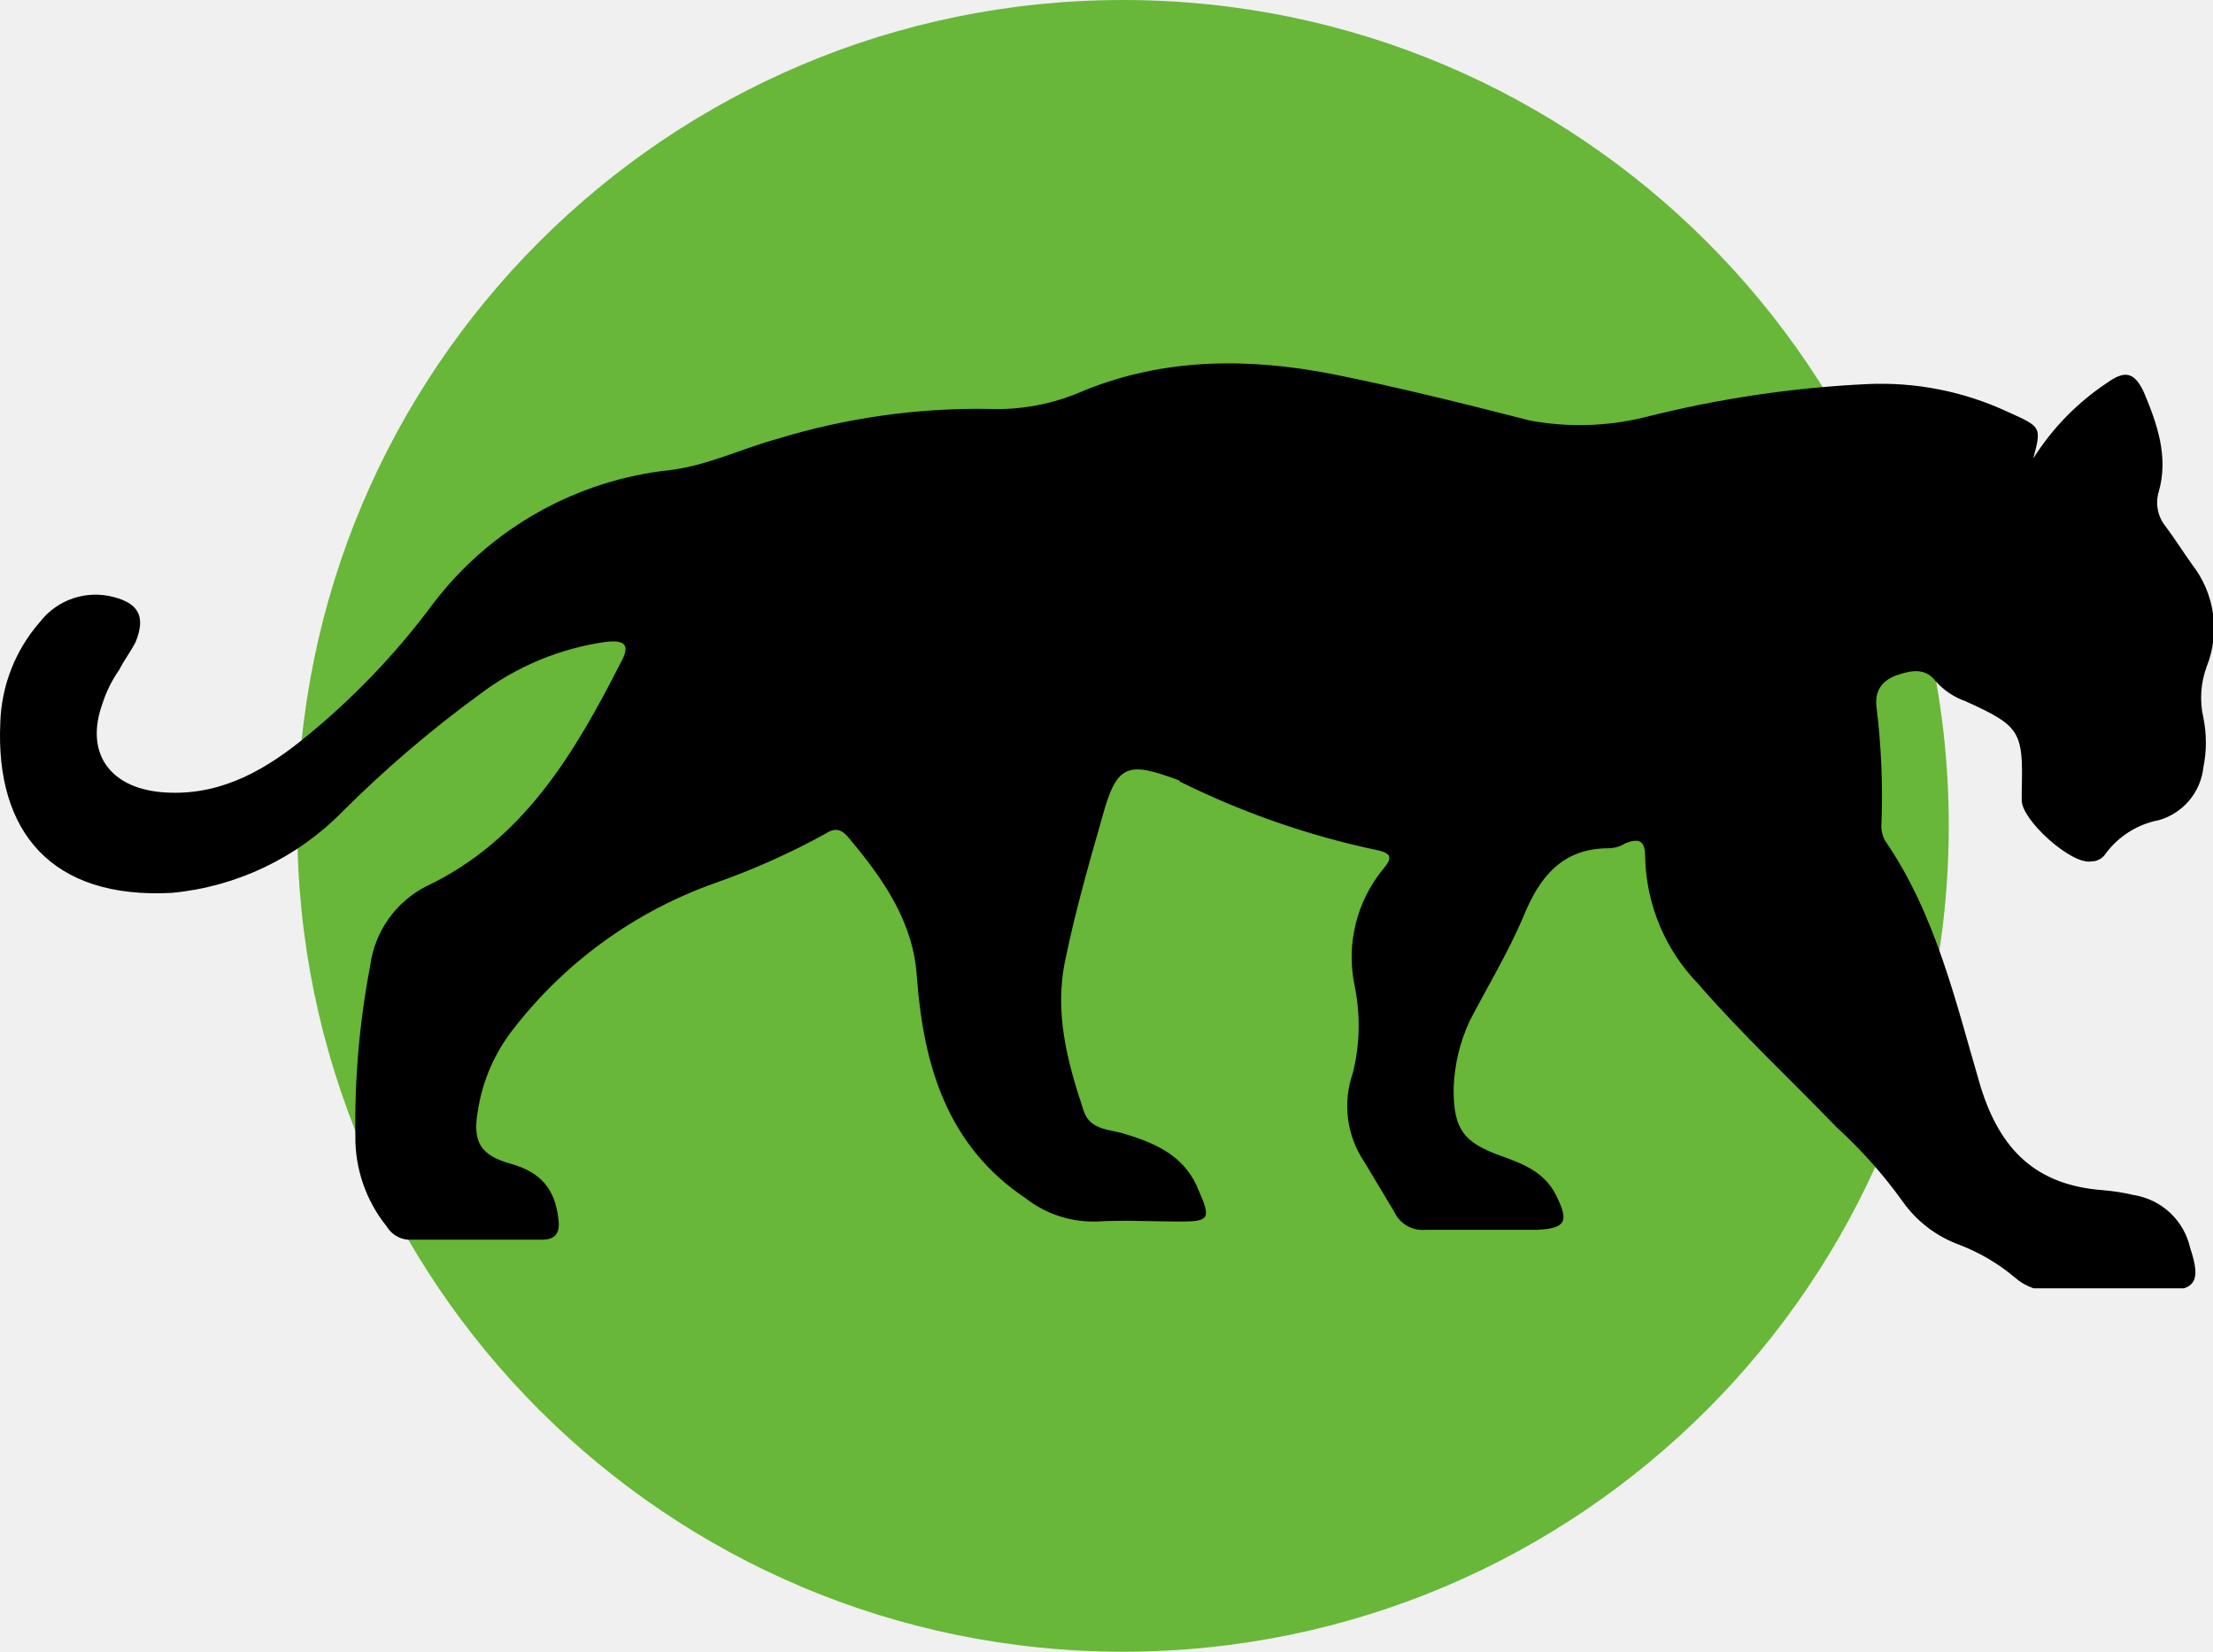
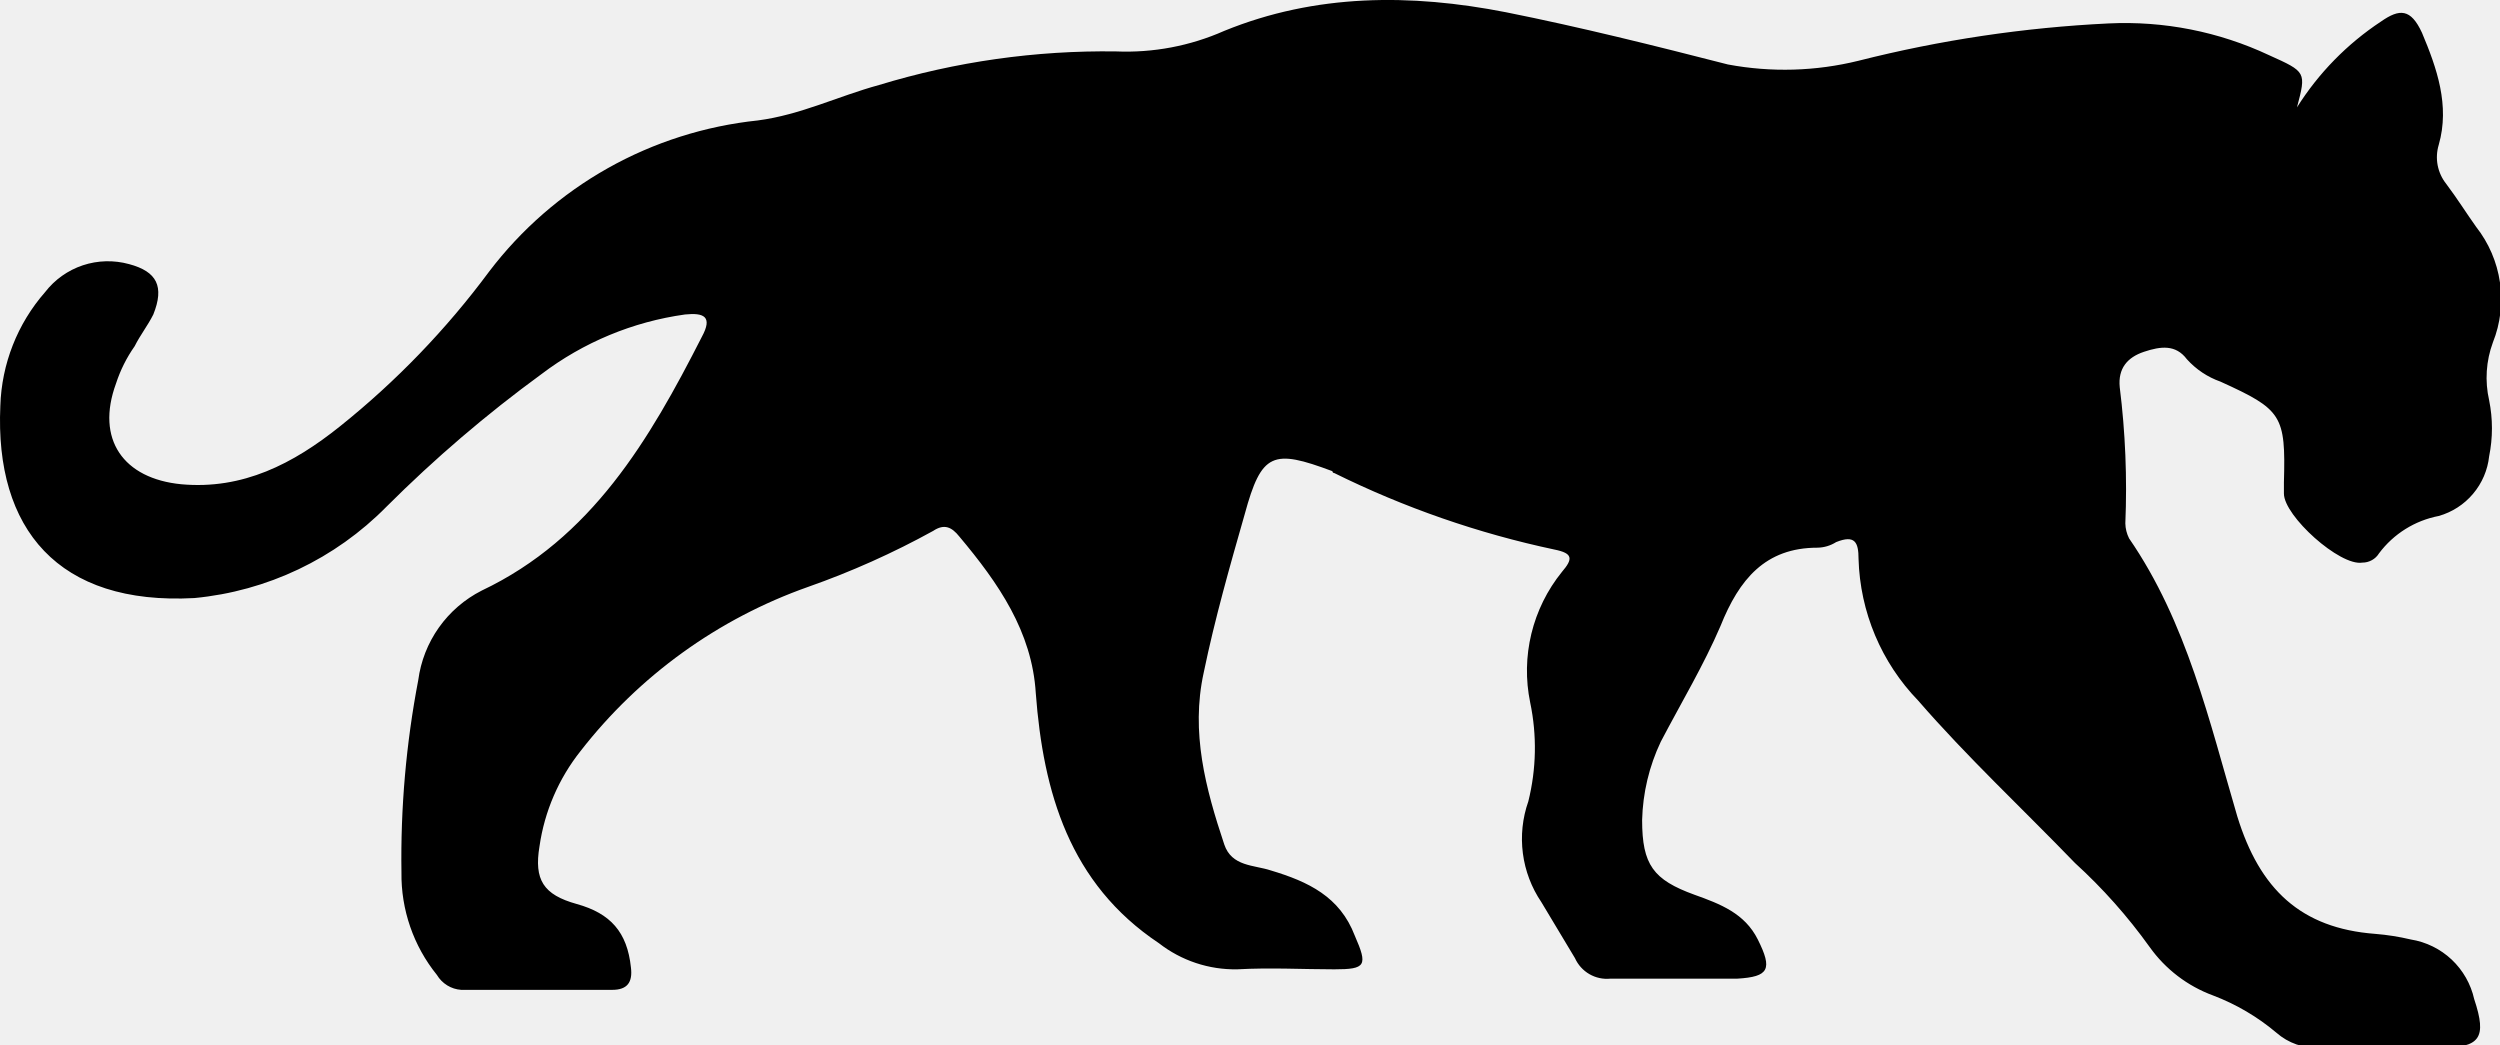
- <svg xmlns="http://www.w3.org/2000/svg" width="67" height="50" viewBox="0 0 67 50" fill="none">
-   <circle cx="34" cy="25" r="25" fill="#68B738" />
-   <g clip-path="url(#clip0_95_1)">
-     <path d="M61.559 13.878C62.136 12.96 62.904 12.176 63.809 11.578C64.309 11.228 64.609 11.228 64.909 11.878C65.309 12.828 65.659 13.828 65.359 14.878C65.305 15.056 65.294 15.245 65.329 15.428C65.364 15.611 65.443 15.783 65.559 15.928C65.859 16.328 66.109 16.728 66.359 17.078C66.699 17.51 66.92 18.024 66.999 18.568C67.078 19.112 67.013 19.668 66.809 20.178C66.626 20.674 66.591 21.213 66.709 21.728C66.809 22.223 66.809 22.733 66.709 23.228C66.669 23.599 66.519 23.949 66.278 24.234C66.038 24.519 65.718 24.726 65.359 24.828C64.72 24.95 64.149 25.307 63.759 25.828C63.712 25.905 63.646 25.969 63.567 26.012C63.488 26.056 63.399 26.079 63.309 26.078C62.709 26.178 61.209 24.828 61.209 24.228V23.928C61.259 22.128 61.159 21.978 59.509 21.228C59.164 21.107 58.854 20.9 58.609 20.628C58.309 20.228 57.909 20.278 57.459 20.428C57.009 20.578 56.759 20.878 56.809 21.378C56.96 22.589 57.01 23.81 56.959 25.028C56.962 25.168 56.997 25.304 57.059 25.428C58.609 27.678 59.209 30.328 59.959 32.878C60.559 34.828 61.659 35.878 63.659 36.028C63.979 36.054 64.297 36.104 64.609 36.178C65.02 36.244 65.402 36.432 65.705 36.717C66.008 37.003 66.218 37.372 66.309 37.778C66.659 38.828 66.459 39.078 65.409 39.078H62.159C61.738 39.1 61.326 38.956 61.009 38.678C60.503 38.251 59.928 37.913 59.309 37.678C58.625 37.426 58.032 36.973 57.609 36.378C57.023 35.56 56.353 34.806 55.609 34.128C54.209 32.678 52.709 31.278 51.409 29.778C50.419 28.756 49.849 27.401 49.809 25.978C49.809 25.528 49.709 25.328 49.209 25.528C49.059 25.623 48.886 25.675 48.709 25.678C47.309 25.678 46.609 26.528 46.109 27.778C45.659 28.828 45.059 29.828 44.509 30.878C44.197 31.536 44.027 32.251 44.009 32.978C44.009 34.178 44.309 34.578 45.409 34.978C46.109 35.228 46.759 35.478 47.109 36.178C47.509 36.978 47.409 37.178 46.559 37.228H43.159C42.963 37.248 42.766 37.205 42.596 37.106C42.425 37.008 42.29 36.858 42.209 36.678L41.309 35.178C41.044 34.787 40.874 34.339 40.813 33.87C40.752 33.401 40.802 32.925 40.959 32.478C41.175 31.61 41.193 30.704 41.009 29.828C40.883 29.218 40.894 28.588 41.041 27.983C41.188 27.378 41.467 26.813 41.859 26.328C42.159 25.978 42.159 25.828 41.659 25.728C39.615 25.294 37.633 24.605 35.759 23.678C35.746 23.678 35.733 23.673 35.724 23.664C35.714 23.654 35.709 23.642 35.709 23.628C34.109 23.028 33.809 23.128 33.359 24.778C32.959 26.178 32.559 27.578 32.259 29.028C31.909 30.628 32.309 32.128 32.809 33.628C33.009 34.228 33.609 34.178 34.059 34.328C35.059 34.628 35.909 35.028 36.309 36.078C36.659 36.878 36.609 36.978 35.759 36.978C34.909 36.978 34.059 36.928 33.159 36.978C32.4 36.992 31.658 36.745 31.059 36.278C28.659 34.678 27.959 32.228 27.759 29.578C27.659 27.928 26.759 26.628 25.709 25.378C25.509 25.128 25.309 25.028 25.009 25.228C23.936 25.82 22.815 26.322 21.659 26.728C19.246 27.58 17.129 29.108 15.559 31.128C14.973 31.866 14.593 32.746 14.459 33.678C14.309 34.578 14.559 34.978 15.459 35.228C16.359 35.478 16.809 35.978 16.909 36.928C16.959 37.328 16.809 37.528 16.409 37.528H12.359C12.227 37.519 12.098 37.478 11.985 37.408C11.872 37.339 11.777 37.242 11.709 37.128C11.081 36.351 10.745 35.378 10.759 34.378C10.733 32.651 10.884 30.925 11.209 29.228C11.276 28.72 11.466 28.236 11.762 27.818C12.058 27.4 12.452 27.06 12.909 26.828C15.859 25.428 17.409 22.778 18.809 20.028C19.109 19.478 18.859 19.378 18.359 19.428C16.96 19.623 15.634 20.174 14.509 21.028C13.036 22.103 11.649 23.29 10.359 24.578C8.984 25.975 7.16 26.843 5.209 27.028C1.559 27.228 -0.141 25.178 0.009 21.878C0.043 20.753 0.467 19.675 1.209 18.828C1.467 18.494 1.819 18.244 2.22 18.11C2.621 17.977 3.052 17.966 3.459 18.078C4.209 18.278 4.409 18.678 4.109 19.428C3.959 19.728 3.759 19.978 3.609 20.278C3.393 20.585 3.225 20.922 3.109 21.278C2.559 22.778 3.309 23.828 4.859 23.978C6.509 24.128 7.859 23.428 9.109 22.428C10.615 21.223 11.96 19.828 13.109 18.278C13.969 17.147 15.051 16.204 16.29 15.508C17.528 14.811 18.896 14.376 20.309 14.228C21.459 14.078 22.459 13.578 23.559 13.278C25.616 12.651 27.759 12.348 29.909 12.378C30.905 12.42 31.897 12.232 32.809 11.828C35.259 10.828 37.809 10.828 40.359 11.328C42.359 11.728 44.359 12.228 46.309 12.728C47.47 12.945 48.663 12.911 49.809 12.628C52.003 12.072 54.248 11.737 56.509 11.628C57.99 11.556 59.467 11.848 60.809 12.478C61.809 12.928 61.809 12.928 61.559 13.878Z" fill="black" />
-   </g>
-   <defs>
-     <clipPath id="clip0_95_1">
-       <rect width="67" height="28" fill="white" transform="translate(0 11)" />
-     </clipPath>
-   </defs>
+ <svg xmlns="http://www.w3.org/2000/svg" width="67" height="28" viewBox="0 0 67 28" fill="none">
+   <path d="M61.559 2.878C62.136 1.96 62.904 1.176 63.809 0.578C64.309 0.228 64.609 0.228 64.909 0.878C65.309 1.828 65.659 2.828 65.359 3.878C65.305 4.057 65.294 4.245 65.329 4.428C65.364 4.611 65.443 4.783 65.559 4.928C65.859 5.328 66.109 5.728 66.359 6.078C66.699 6.51 66.92 7.024 66.999 7.568C67.078 8.112 67.013 8.668 66.809 9.178C66.626 9.674 66.591 10.213 66.709 10.728C66.809 11.223 66.809 11.733 66.709 12.228C66.669 12.599 66.519 12.949 66.278 13.234C66.038 13.519 65.718 13.726 65.359 13.828C64.72 13.95 64.149 14.307 63.759 14.828C63.712 14.905 63.646 14.969 63.567 15.012C63.488 15.056 63.399 15.079 63.309 15.078C62.709 15.178 61.209 13.828 61.209 13.228V12.928C61.259 11.128 61.159 10.978 59.509 10.228C59.164 10.107 58.854 9.9 58.609 9.628C58.309 9.228 57.909 9.278 57.459 9.428C57.009 9.578 56.759 9.878 56.809 10.378C56.96 11.589 57.01 12.81 56.959 14.028C56.962 14.168 56.997 14.304 57.059 14.428C58.609 16.678 59.209 19.328 59.959 21.878C60.559 23.828 61.659 24.878 63.659 25.028C63.979 25.054 64.297 25.104 64.609 25.178C65.02 25.244 65.402 25.432 65.705 25.717C66.008 26.003 66.218 26.372 66.309 26.778C66.659 27.828 66.459 28.078 65.409 28.078H62.159C61.738 28.1 61.326 27.956 61.009 27.678C60.503 27.251 59.928 26.913 59.309 26.678C58.625 26.426 58.032 25.973 57.609 25.378C57.023 24.56 56.353 23.806 55.609 23.128C54.209 21.678 52.709 20.278 51.409 18.778C50.419 17.756 49.849 16.401 49.809 14.978C49.809 14.528 49.709 14.328 49.209 14.528C49.059 14.623 48.886 14.675 48.709 14.678C47.309 14.678 46.609 15.528 46.109 16.778C45.659 17.828 45.059 18.828 44.509 19.878C44.197 20.536 44.027 21.251 44.009 21.978C44.009 23.178 44.309 23.578 45.409 23.978C46.109 24.228 46.759 24.478 47.109 25.178C47.509 25.978 47.409 26.178 46.559 26.228H43.159C42.963 26.248 42.766 26.205 42.596 26.107C42.425 26.008 42.29 25.858 42.209 25.678L41.309 24.178C41.044 23.787 40.874 23.339 40.813 22.87C40.752 22.401 40.802 21.924 40.959 21.478C41.175 20.61 41.193 19.704 41.009 18.828C40.883 18.218 40.894 17.588 41.041 16.983C41.188 16.378 41.467 15.813 41.859 15.328C42.159 14.978 42.159 14.828 41.659 14.728C39.615 14.294 37.633 13.605 35.759 12.678C35.746 12.678 35.733 12.673 35.724 12.664C35.714 12.654 35.709 12.642 35.709 12.628C34.109 12.028 33.809 12.128 33.359 13.778C32.959 15.178 32.559 16.578 32.259 18.028C31.909 19.628 32.309 21.128 32.809 22.628C33.009 23.228 33.609 23.178 34.059 23.328C35.059 23.628 35.909 24.028 36.309 25.078C36.659 25.878 36.609 25.978 35.759 25.978C34.909 25.978 34.059 25.928 33.159 25.978C32.4 25.992 31.658 25.745 31.059 25.278C28.659 23.678 27.959 21.228 27.759 18.578C27.659 16.928 26.759 15.628 25.709 14.378C25.509 14.128 25.309 14.028 25.009 14.228C23.936 14.82 22.815 15.322 21.659 15.728C19.246 16.58 17.129 18.108 15.559 20.128C14.973 20.866 14.593 21.746 14.459 22.678C14.309 23.578 14.559 23.978 15.459 24.228C16.359 24.478 16.809 24.978 16.909 25.928C16.959 26.328 16.809 26.528 16.409 26.528H12.359C12.227 26.519 12.098 26.478 11.985 26.408C11.872 26.338 11.777 26.242 11.709 26.128C11.081 25.351 10.745 24.378 10.759 23.378C10.733 21.651 10.884 19.925 11.209 18.228C11.276 17.72 11.466 17.236 11.762 16.818C12.058 16.4 12.452 16.06 12.909 15.828C15.859 14.428 17.409 11.778 18.809 9.028C19.109 8.478 18.859 8.378 18.359 8.428C16.96 8.623 15.634 9.174 14.509 10.028C13.036 11.103 11.649 12.29 10.359 13.578C8.984 14.975 7.16 15.843 5.209 16.028C1.559 16.228 -0.141 14.178 0.009 10.878C0.043 9.753 0.467 8.675 1.209 7.828C1.467 7.494 1.819 7.244 2.22 7.11C2.621 6.977 3.052 6.966 3.459 7.078C4.209 7.278 4.409 7.678 4.109 8.428C3.959 8.728 3.759 8.978 3.609 9.278C3.393 9.585 3.225 9.922 3.109 10.278C2.559 11.778 3.309 12.828 4.859 12.978C6.509 13.128 7.859 12.428 9.109 11.428C10.615 10.223 11.96 8.828 13.109 7.278C13.969 6.147 15.051 5.204 16.29 4.507C17.528 3.811 18.896 3.376 20.309 3.228C21.459 3.078 22.459 2.578 23.559 2.278C25.616 1.651 27.759 1.348 29.909 1.378C30.905 1.42 31.897 1.232 32.809 0.828C35.259 -0.172 37.809 -0.172 40.359 0.328C42.359 0.728 44.359 1.228 46.309 1.728C47.47 1.945 48.663 1.911 49.809 1.628C52.003 1.072 54.248 0.737 56.509 0.628C57.99 0.556 59.467 0.848 60.809 1.478C61.809 1.928 61.809 1.928 61.559 2.878Z" fill="black" />
</svg>
